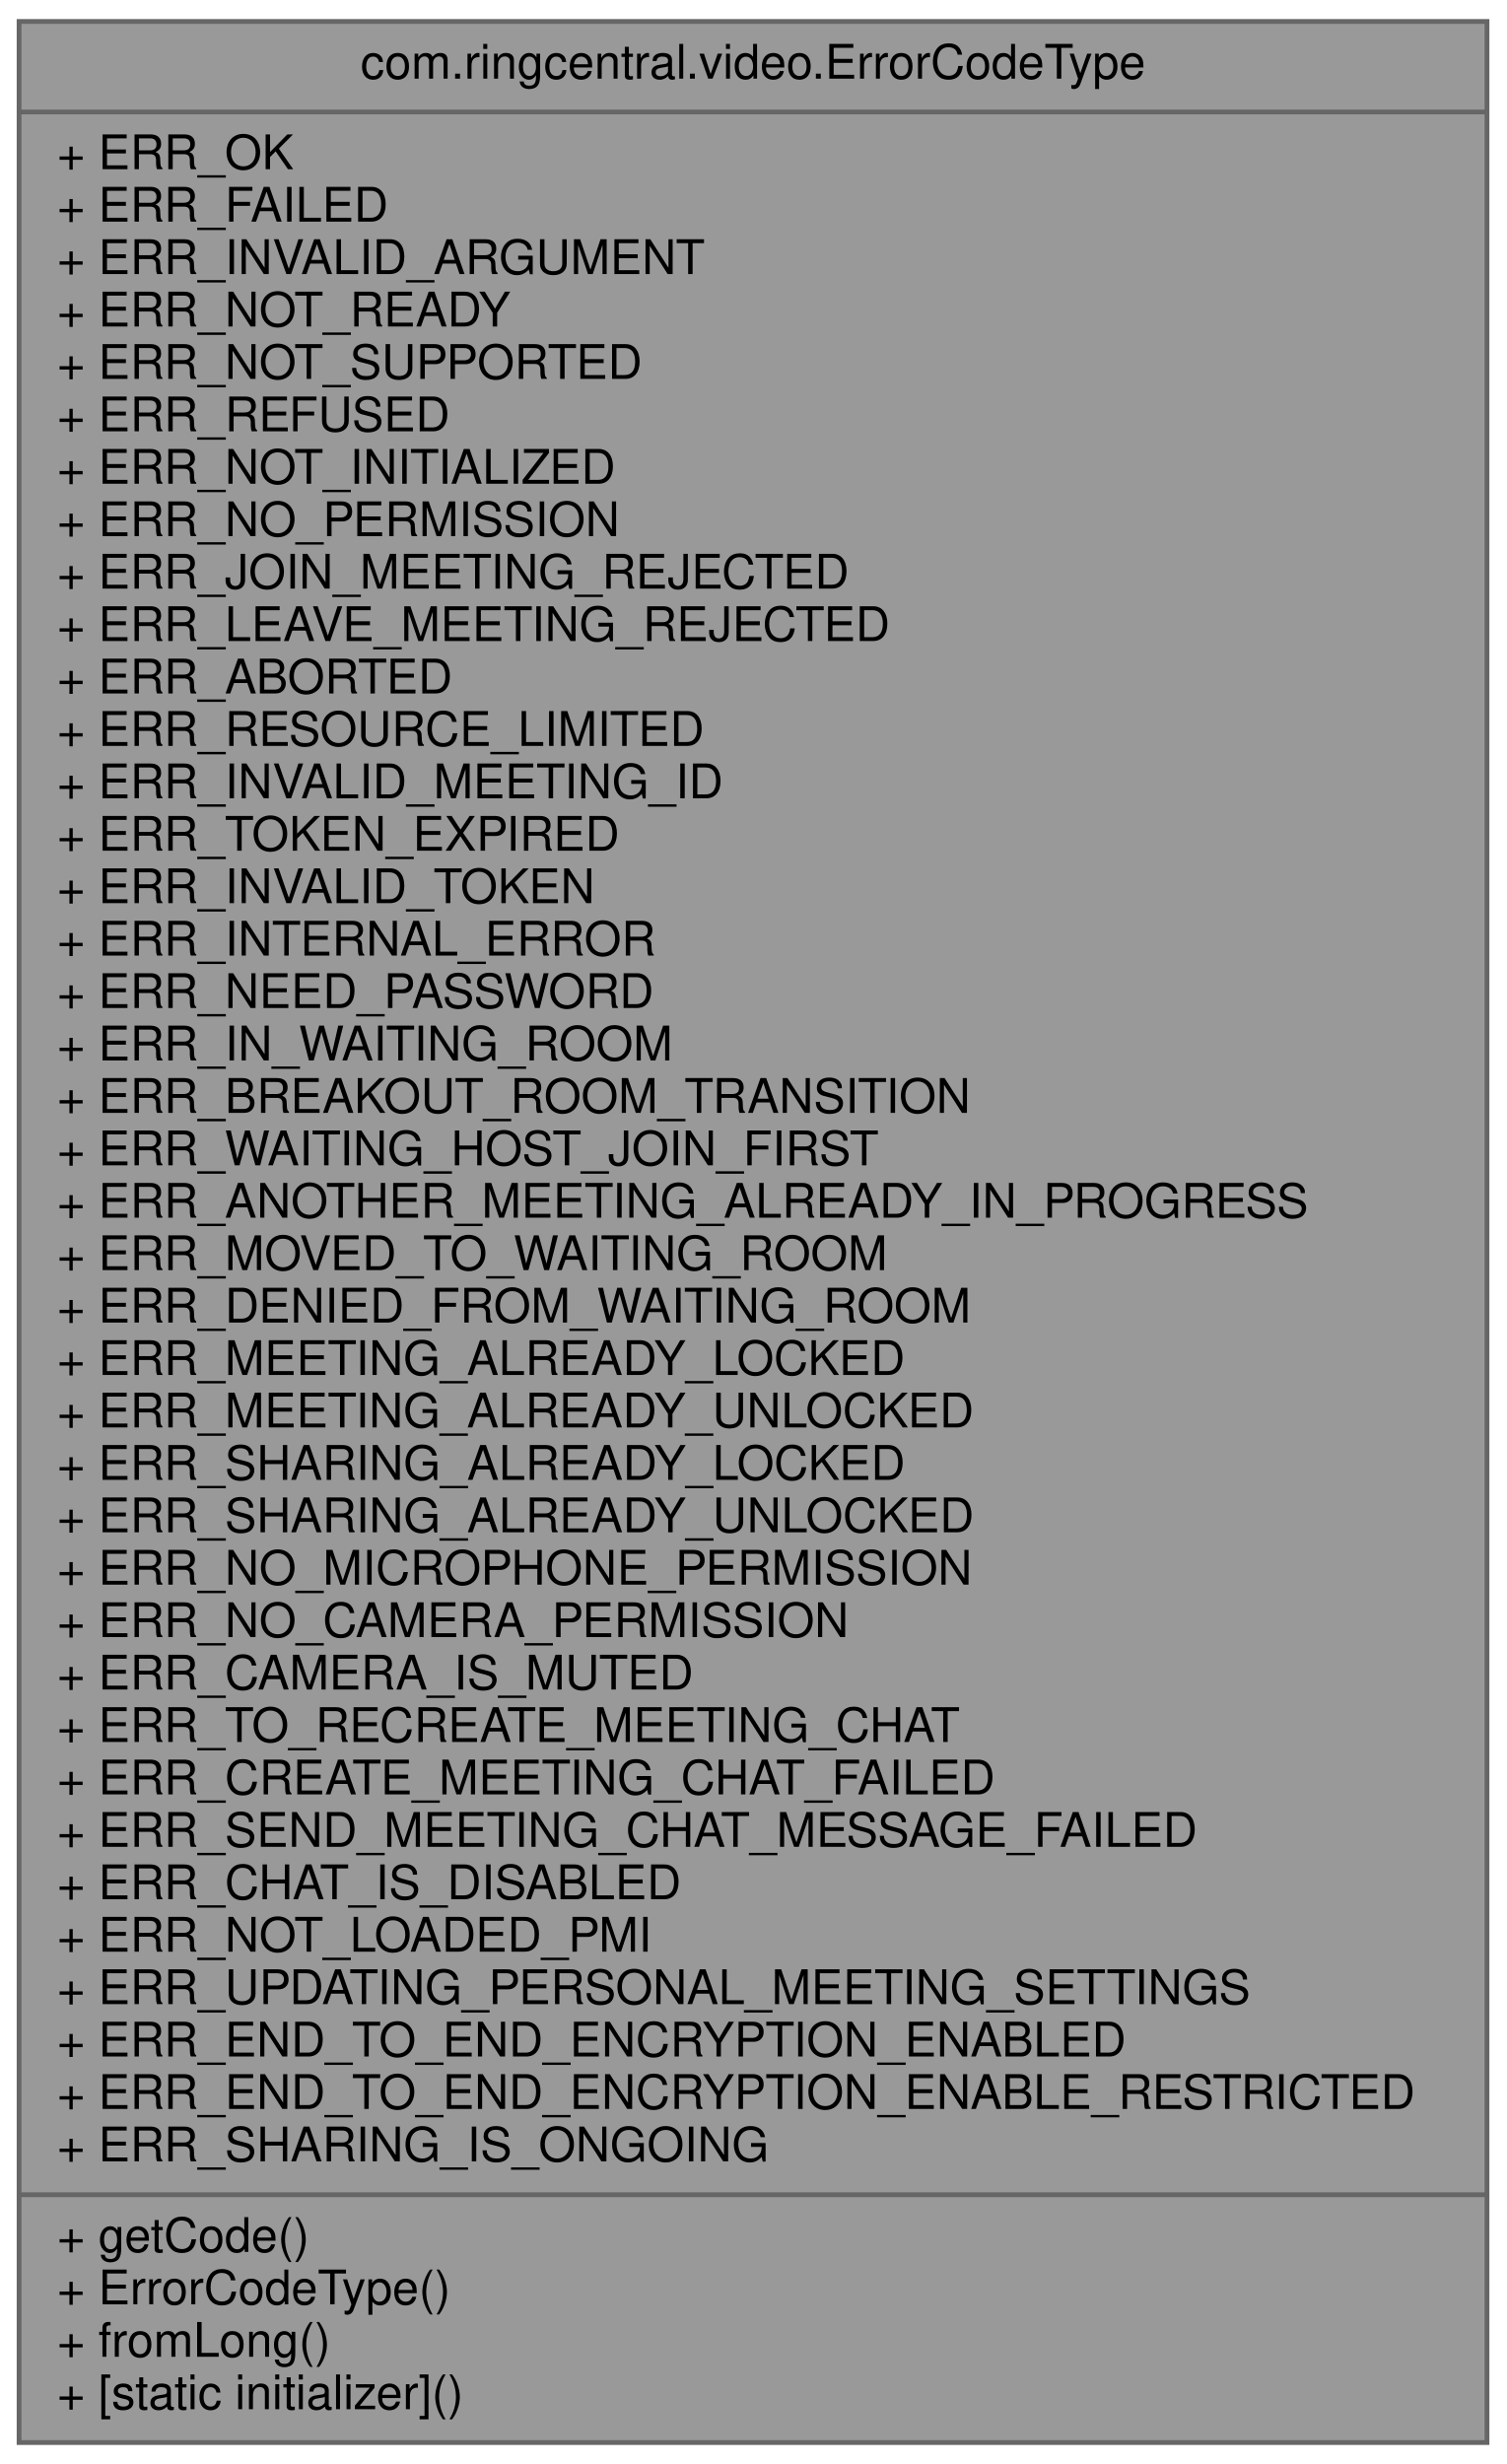
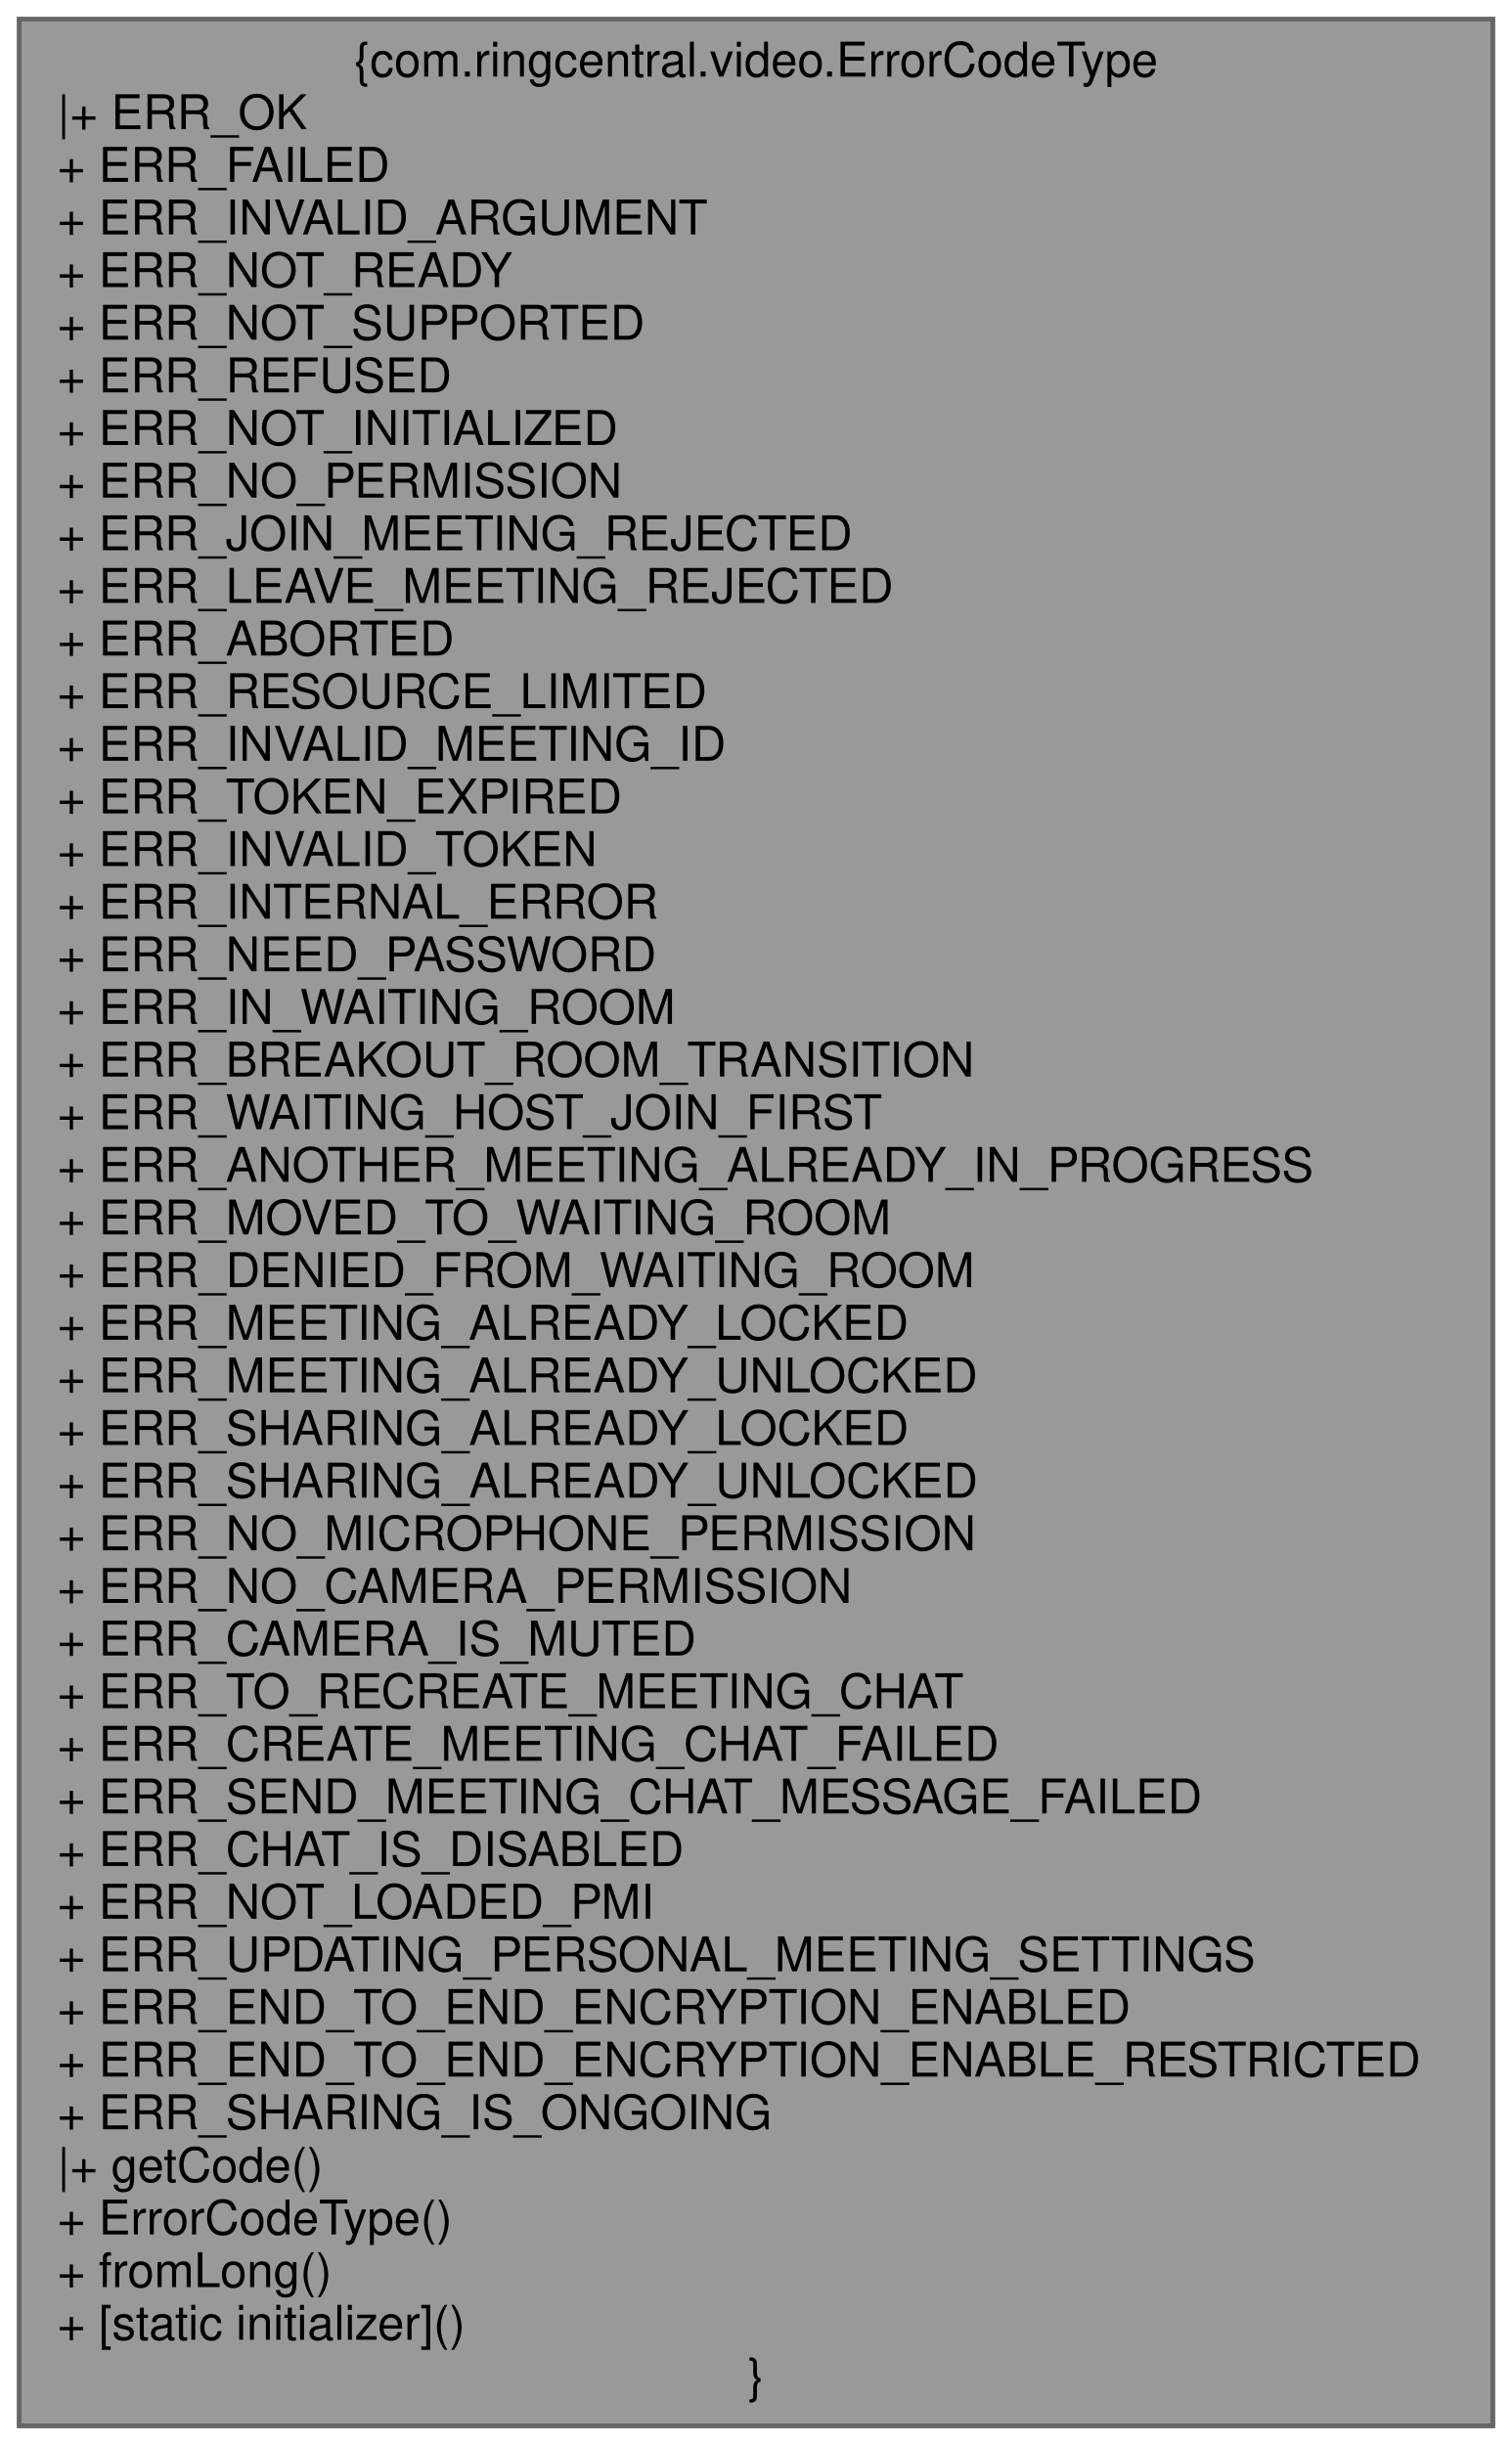
- <svg xmlns="http://www.w3.org/2000/svg" xmlns:xlink="http://www.w3.org/1999/xlink" width="316pt" height="517pt" viewBox="0.00 0.00 316.00 517.00">
-   <g id="graph0" class="graph" transform="scale(1 1) rotate(0) translate(4 513)">
+ <svg xmlns="http://www.w3.org/2000/svg" xmlns:xlink="http://www.w3.org/1999/xlink" width="316pt" height="511pt" viewBox="0.00 0.00 316.00 511.00">
+   <g id="graph0" class="graph" transform="scale(1 1) rotate(0) translate(4 507)">
    <g id="node1" class="node">
      <g id="a_node1">
        <a xlink:title=" ">
-           <polygon fill="#999999" stroke="#666666" points="0,-0.5 0,-508.5 308,-508.5 308,-0.5 0,-0.5" />
-           <text text-anchor="middle" x="154" y="-496.5" font-family="Helvetica,sans-Serif" font-size="10.00">com.ringcentral.video.ErrorCodeType</text>
-           <polyline fill="none" stroke="#666666" points="0,-489.5 308,-489.5" />
-           <text text-anchor="start" x="8" y="-477.5" font-family="Helvetica,sans-Serif" font-size="10.00">+ ERR_OK</text>
-           <text text-anchor="start" x="8" y="-466.5" font-family="Helvetica,sans-Serif" font-size="10.00">+ ERR_FAILED</text>
-           <text text-anchor="start" x="8" y="-455.5" font-family="Helvetica,sans-Serif" font-size="10.00">+ ERR_INVALID_ARGUMENT</text>
-           <text text-anchor="start" x="8" y="-444.5" font-family="Helvetica,sans-Serif" font-size="10.00">+ ERR_NOT_READY</text>
-           <text text-anchor="start" x="8" y="-433.5" font-family="Helvetica,sans-Serif" font-size="10.00">+ ERR_NOT_SUPPORTED</text>
-           <text text-anchor="start" x="8" y="-422.5" font-family="Helvetica,sans-Serif" font-size="10.00">+ ERR_REFUSED</text>
-           <text text-anchor="start" x="8" y="-411.5" font-family="Helvetica,sans-Serif" font-size="10.00">+ ERR_NOT_INITIALIZED</text>
-           <text text-anchor="start" x="8" y="-400.5" font-family="Helvetica,sans-Serif" font-size="10.00">+ ERR_NO_PERMISSION</text>
-           <text text-anchor="start" x="8" y="-389.5" font-family="Helvetica,sans-Serif" font-size="10.00">+ ERR_JOIN_MEETING_REJECTED</text>
-           <text text-anchor="start" x="8" y="-378.5" font-family="Helvetica,sans-Serif" font-size="10.00">+ ERR_LEAVE_MEETING_REJECTED</text>
-           <text text-anchor="start" x="8" y="-367.5" font-family="Helvetica,sans-Serif" font-size="10.00">+ ERR_ABORTED</text>
-           <text text-anchor="start" x="8" y="-356.5" font-family="Helvetica,sans-Serif" font-size="10.00">+ ERR_RESOURCE_LIMITED</text>
-           <text text-anchor="start" x="8" y="-345.5" font-family="Helvetica,sans-Serif" font-size="10.00">+ ERR_INVALID_MEETING_ID</text>
-           <text text-anchor="start" x="8" y="-334.5" font-family="Helvetica,sans-Serif" font-size="10.00">+ ERR_TOKEN_EXPIRED</text>
-           <text text-anchor="start" x="8" y="-323.5" font-family="Helvetica,sans-Serif" font-size="10.00">+ ERR_INVALID_TOKEN</text>
-           <text text-anchor="start" x="8" y="-312.5" font-family="Helvetica,sans-Serif" font-size="10.00">+ ERR_INTERNAL_ERROR</text>
-           <text text-anchor="start" x="8" y="-301.5" font-family="Helvetica,sans-Serif" font-size="10.00">+ ERR_NEED_PASSWORD</text>
-           <text text-anchor="start" x="8" y="-290.5" font-family="Helvetica,sans-Serif" font-size="10.00">+ ERR_IN_WAITING_ROOM</text>
-           <text text-anchor="start" x="8" y="-279.5" font-family="Helvetica,sans-Serif" font-size="10.00">+ ERR_BREAKOUT_ROOM_TRANSITION</text>
-           <text text-anchor="start" x="8" y="-268.5" font-family="Helvetica,sans-Serif" font-size="10.00">+ ERR_WAITING_HOST_JOIN_FIRST</text>
-           <text text-anchor="start" x="8" y="-257.5" font-family="Helvetica,sans-Serif" font-size="10.00">+ ERR_ANOTHER_MEETING_ALREADY_IN_PROGRESS</text>
-           <text text-anchor="start" x="8" y="-246.5" font-family="Helvetica,sans-Serif" font-size="10.00">+ ERR_MOVED_TO_WAITING_ROOM</text>
-           <text text-anchor="start" x="8" y="-235.5" font-family="Helvetica,sans-Serif" font-size="10.00">+ ERR_DENIED_FROM_WAITING_ROOM</text>
-           <text text-anchor="start" x="8" y="-224.5" font-family="Helvetica,sans-Serif" font-size="10.00">+ ERR_MEETING_ALREADY_LOCKED</text>
-           <text text-anchor="start" x="8" y="-213.5" font-family="Helvetica,sans-Serif" font-size="10.00">+ ERR_MEETING_ALREADY_UNLOCKED</text>
-           <text text-anchor="start" x="8" y="-202.5" font-family="Helvetica,sans-Serif" font-size="10.00">+ ERR_SHARING_ALREADY_LOCKED</text>
-           <text text-anchor="start" x="8" y="-191.5" font-family="Helvetica,sans-Serif" font-size="10.00">+ ERR_SHARING_ALREADY_UNLOCKED</text>
-           <text text-anchor="start" x="8" y="-180.5" font-family="Helvetica,sans-Serif" font-size="10.00">+ ERR_NO_MICROPHONE_PERMISSION</text>
-           <text text-anchor="start" x="8" y="-169.5" font-family="Helvetica,sans-Serif" font-size="10.00">+ ERR_NO_CAMERA_PERMISSION</text>
-           <text text-anchor="start" x="8" y="-158.5" font-family="Helvetica,sans-Serif" font-size="10.00">+ ERR_CAMERA_IS_MUTED</text>
-           <text text-anchor="start" x="8" y="-147.5" font-family="Helvetica,sans-Serif" font-size="10.00">+ ERR_TO_RECREATE_MEETING_CHAT</text>
-           <text text-anchor="start" x="8" y="-136.5" font-family="Helvetica,sans-Serif" font-size="10.00">+ ERR_CREATE_MEETING_CHAT_FAILED</text>
-           <text text-anchor="start" x="8" y="-125.5" font-family="Helvetica,sans-Serif" font-size="10.00">+ ERR_SEND_MEETING_CHAT_MESSAGE_FAILED</text>
-           <text text-anchor="start" x="8" y="-114.5" font-family="Helvetica,sans-Serif" font-size="10.00">+ ERR_CHAT_IS_DISABLED</text>
-           <text text-anchor="start" x="8" y="-103.5" font-family="Helvetica,sans-Serif" font-size="10.00">+ ERR_NOT_LOADED_PMI</text>
-           <text text-anchor="start" x="8" y="-92.5" font-family="Helvetica,sans-Serif" font-size="10.00">+ ERR_UPDATING_PERSONAL_MEETING_SETTINGS</text>
-           <text text-anchor="start" x="8" y="-81.5" font-family="Helvetica,sans-Serif" font-size="10.00">+ ERR_END_TO_END_ENCRYPTION_ENABLED</text>
-           <text text-anchor="start" x="8" y="-70.5" font-family="Helvetica,sans-Serif" font-size="10.00">+ ERR_END_TO_END_ENCRYPTION_ENABLE_RESTRICTED</text>
-           <text text-anchor="start" x="8" y="-59.5" font-family="Helvetica,sans-Serif" font-size="10.00">+ ERR_SHARING_IS_ONGOING</text>
-           <polyline fill="none" stroke="#666666" points="0,-52.5 308,-52.5" />
-           <text text-anchor="start" x="8" y="-40.5" font-family="Helvetica,sans-Serif" font-size="10.00">+ getCode()</text>
-           <text text-anchor="start" x="8" y="-29.5" font-family="Helvetica,sans-Serif" font-size="10.00">+ ErrorCodeType()</text>
-           <text text-anchor="start" x="8" y="-18.5" font-family="Helvetica,sans-Serif" font-size="10.00">+ fromLong()</text>
-           <text text-anchor="start" x="8" y="-7.5" font-family="Helvetica,sans-Serif" font-size="10.00">+ [static initializer]()</text>
+           <polygon fill="#999999" stroke="#666666" points="308,-503 0,-503 0,0 308,0 308,-503" />
+           <text text-anchor="middle" x="154" y="-491" font-family="Helvetica,sans-Serif" font-size="10.00">{com.ringcentral.video.ErrorCodeType</text>
+           <text text-anchor="start" x="8" y="-480" font-family="Helvetica,sans-Serif" font-size="10.00">|+ ERR_OK</text>
+           <text text-anchor="start" x="8" y="-469" font-family="Helvetica,sans-Serif" font-size="10.00">+ ERR_FAILED</text>
+           <text text-anchor="start" x="8" y="-458" font-family="Helvetica,sans-Serif" font-size="10.00">+ ERR_INVALID_ARGUMENT</text>
+           <text text-anchor="start" x="8" y="-447" font-family="Helvetica,sans-Serif" font-size="10.00">+ ERR_NOT_READY</text>
+           <text text-anchor="start" x="8" y="-436" font-family="Helvetica,sans-Serif" font-size="10.00">+ ERR_NOT_SUPPORTED</text>
+           <text text-anchor="start" x="8" y="-425" font-family="Helvetica,sans-Serif" font-size="10.00">+ ERR_REFUSED</text>
+           <text text-anchor="start" x="8" y="-414" font-family="Helvetica,sans-Serif" font-size="10.00">+ ERR_NOT_INITIALIZED</text>
+           <text text-anchor="start" x="8" y="-403" font-family="Helvetica,sans-Serif" font-size="10.00">+ ERR_NO_PERMISSION</text>
+           <text text-anchor="start" x="8" y="-392" font-family="Helvetica,sans-Serif" font-size="10.00">+ ERR_JOIN_MEETING_REJECTED</text>
+           <text text-anchor="start" x="8" y="-381" font-family="Helvetica,sans-Serif" font-size="10.00">+ ERR_LEAVE_MEETING_REJECTED</text>
+           <text text-anchor="start" x="8" y="-370" font-family="Helvetica,sans-Serif" font-size="10.00">+ ERR_ABORTED</text>
+           <text text-anchor="start" x="8" y="-359" font-family="Helvetica,sans-Serif" font-size="10.00">+ ERR_RESOURCE_LIMITED</text>
+           <text text-anchor="start" x="8" y="-348" font-family="Helvetica,sans-Serif" font-size="10.00">+ ERR_INVALID_MEETING_ID</text>
+           <text text-anchor="start" x="8" y="-337" font-family="Helvetica,sans-Serif" font-size="10.00">+ ERR_TOKEN_EXPIRED</text>
+           <text text-anchor="start" x="8" y="-326" font-family="Helvetica,sans-Serif" font-size="10.00">+ ERR_INVALID_TOKEN</text>
+           <text text-anchor="start" x="8" y="-315" font-family="Helvetica,sans-Serif" font-size="10.00">+ ERR_INTERNAL_ERROR</text>
+           <text text-anchor="start" x="8" y="-304" font-family="Helvetica,sans-Serif" font-size="10.00">+ ERR_NEED_PASSWORD</text>
+           <text text-anchor="start" x="8" y="-293" font-family="Helvetica,sans-Serif" font-size="10.00">+ ERR_IN_WAITING_ROOM</text>
+           <text text-anchor="start" x="8" y="-282" font-family="Helvetica,sans-Serif" font-size="10.00">+ ERR_BREAKOUT_ROOM_TRANSITION</text>
+           <text text-anchor="start" x="8" y="-271" font-family="Helvetica,sans-Serif" font-size="10.00">+ ERR_WAITING_HOST_JOIN_FIRST</text>
+           <text text-anchor="start" x="8" y="-260" font-family="Helvetica,sans-Serif" font-size="10.00">+ ERR_ANOTHER_MEETING_ALREADY_IN_PROGRESS</text>
+           <text text-anchor="start" x="8" y="-249" font-family="Helvetica,sans-Serif" font-size="10.00">+ ERR_MOVED_TO_WAITING_ROOM</text>
+           <text text-anchor="start" x="8" y="-238" font-family="Helvetica,sans-Serif" font-size="10.00">+ ERR_DENIED_FROM_WAITING_ROOM</text>
+           <text text-anchor="start" x="8" y="-227" font-family="Helvetica,sans-Serif" font-size="10.00">+ ERR_MEETING_ALREADY_LOCKED</text>
+           <text text-anchor="start" x="8" y="-216" font-family="Helvetica,sans-Serif" font-size="10.00">+ ERR_MEETING_ALREADY_UNLOCKED</text>
+           <text text-anchor="start" x="8" y="-205" font-family="Helvetica,sans-Serif" font-size="10.00">+ ERR_SHARING_ALREADY_LOCKED</text>
+           <text text-anchor="start" x="8" y="-194" font-family="Helvetica,sans-Serif" font-size="10.00">+ ERR_SHARING_ALREADY_UNLOCKED</text>
+           <text text-anchor="start" x="8" y="-183" font-family="Helvetica,sans-Serif" font-size="10.00">+ ERR_NO_MICROPHONE_PERMISSION</text>
+           <text text-anchor="start" x="8" y="-172" font-family="Helvetica,sans-Serif" font-size="10.00">+ ERR_NO_CAMERA_PERMISSION</text>
+           <text text-anchor="start" x="8" y="-161" font-family="Helvetica,sans-Serif" font-size="10.00">+ ERR_CAMERA_IS_MUTED</text>
+           <text text-anchor="start" x="8" y="-150" font-family="Helvetica,sans-Serif" font-size="10.00">+ ERR_TO_RECREATE_MEETING_CHAT</text>
+           <text text-anchor="start" x="8" y="-139" font-family="Helvetica,sans-Serif" font-size="10.00">+ ERR_CREATE_MEETING_CHAT_FAILED</text>
+           <text text-anchor="start" x="8" y="-128" font-family="Helvetica,sans-Serif" font-size="10.00">+ ERR_SEND_MEETING_CHAT_MESSAGE_FAILED</text>
+           <text text-anchor="start" x="8" y="-117" font-family="Helvetica,sans-Serif" font-size="10.00">+ ERR_CHAT_IS_DISABLED</text>
+           <text text-anchor="start" x="8" y="-106" font-family="Helvetica,sans-Serif" font-size="10.00">+ ERR_NOT_LOADED_PMI</text>
+           <text text-anchor="start" x="8" y="-95" font-family="Helvetica,sans-Serif" font-size="10.00">+ ERR_UPDATING_PERSONAL_MEETING_SETTINGS</text>
+           <text text-anchor="start" x="8" y="-84" font-family="Helvetica,sans-Serif" font-size="10.00">+ ERR_END_TO_END_ENCRYPTION_ENABLED</text>
+           <text text-anchor="start" x="8" y="-73" font-family="Helvetica,sans-Serif" font-size="10.00">+ ERR_END_TO_END_ENCRYPTION_ENABLE_RESTRICTED</text>
+           <text text-anchor="start" x="8" y="-62" font-family="Helvetica,sans-Serif" font-size="10.00">+ ERR_SHARING_IS_ONGOING</text>
+           <text text-anchor="start" x="8" y="-51" font-family="Helvetica,sans-Serif" font-size="10.00">|+ getCode()</text>
+           <text text-anchor="start" x="8" y="-40" font-family="Helvetica,sans-Serif" font-size="10.00">+ ErrorCodeType()</text>
+           <text text-anchor="start" x="8" y="-29" font-family="Helvetica,sans-Serif" font-size="10.00">+ fromLong()</text>
+           <text text-anchor="start" x="8" y="-18" font-family="Helvetica,sans-Serif" font-size="10.00">+ [static initializer]()</text>
+           <text text-anchor="middle" x="154" y="-7" font-family="Helvetica,sans-Serif" font-size="10.00">}</text>
        </a>
      </g>
    </g>
  </g>
</svg>
